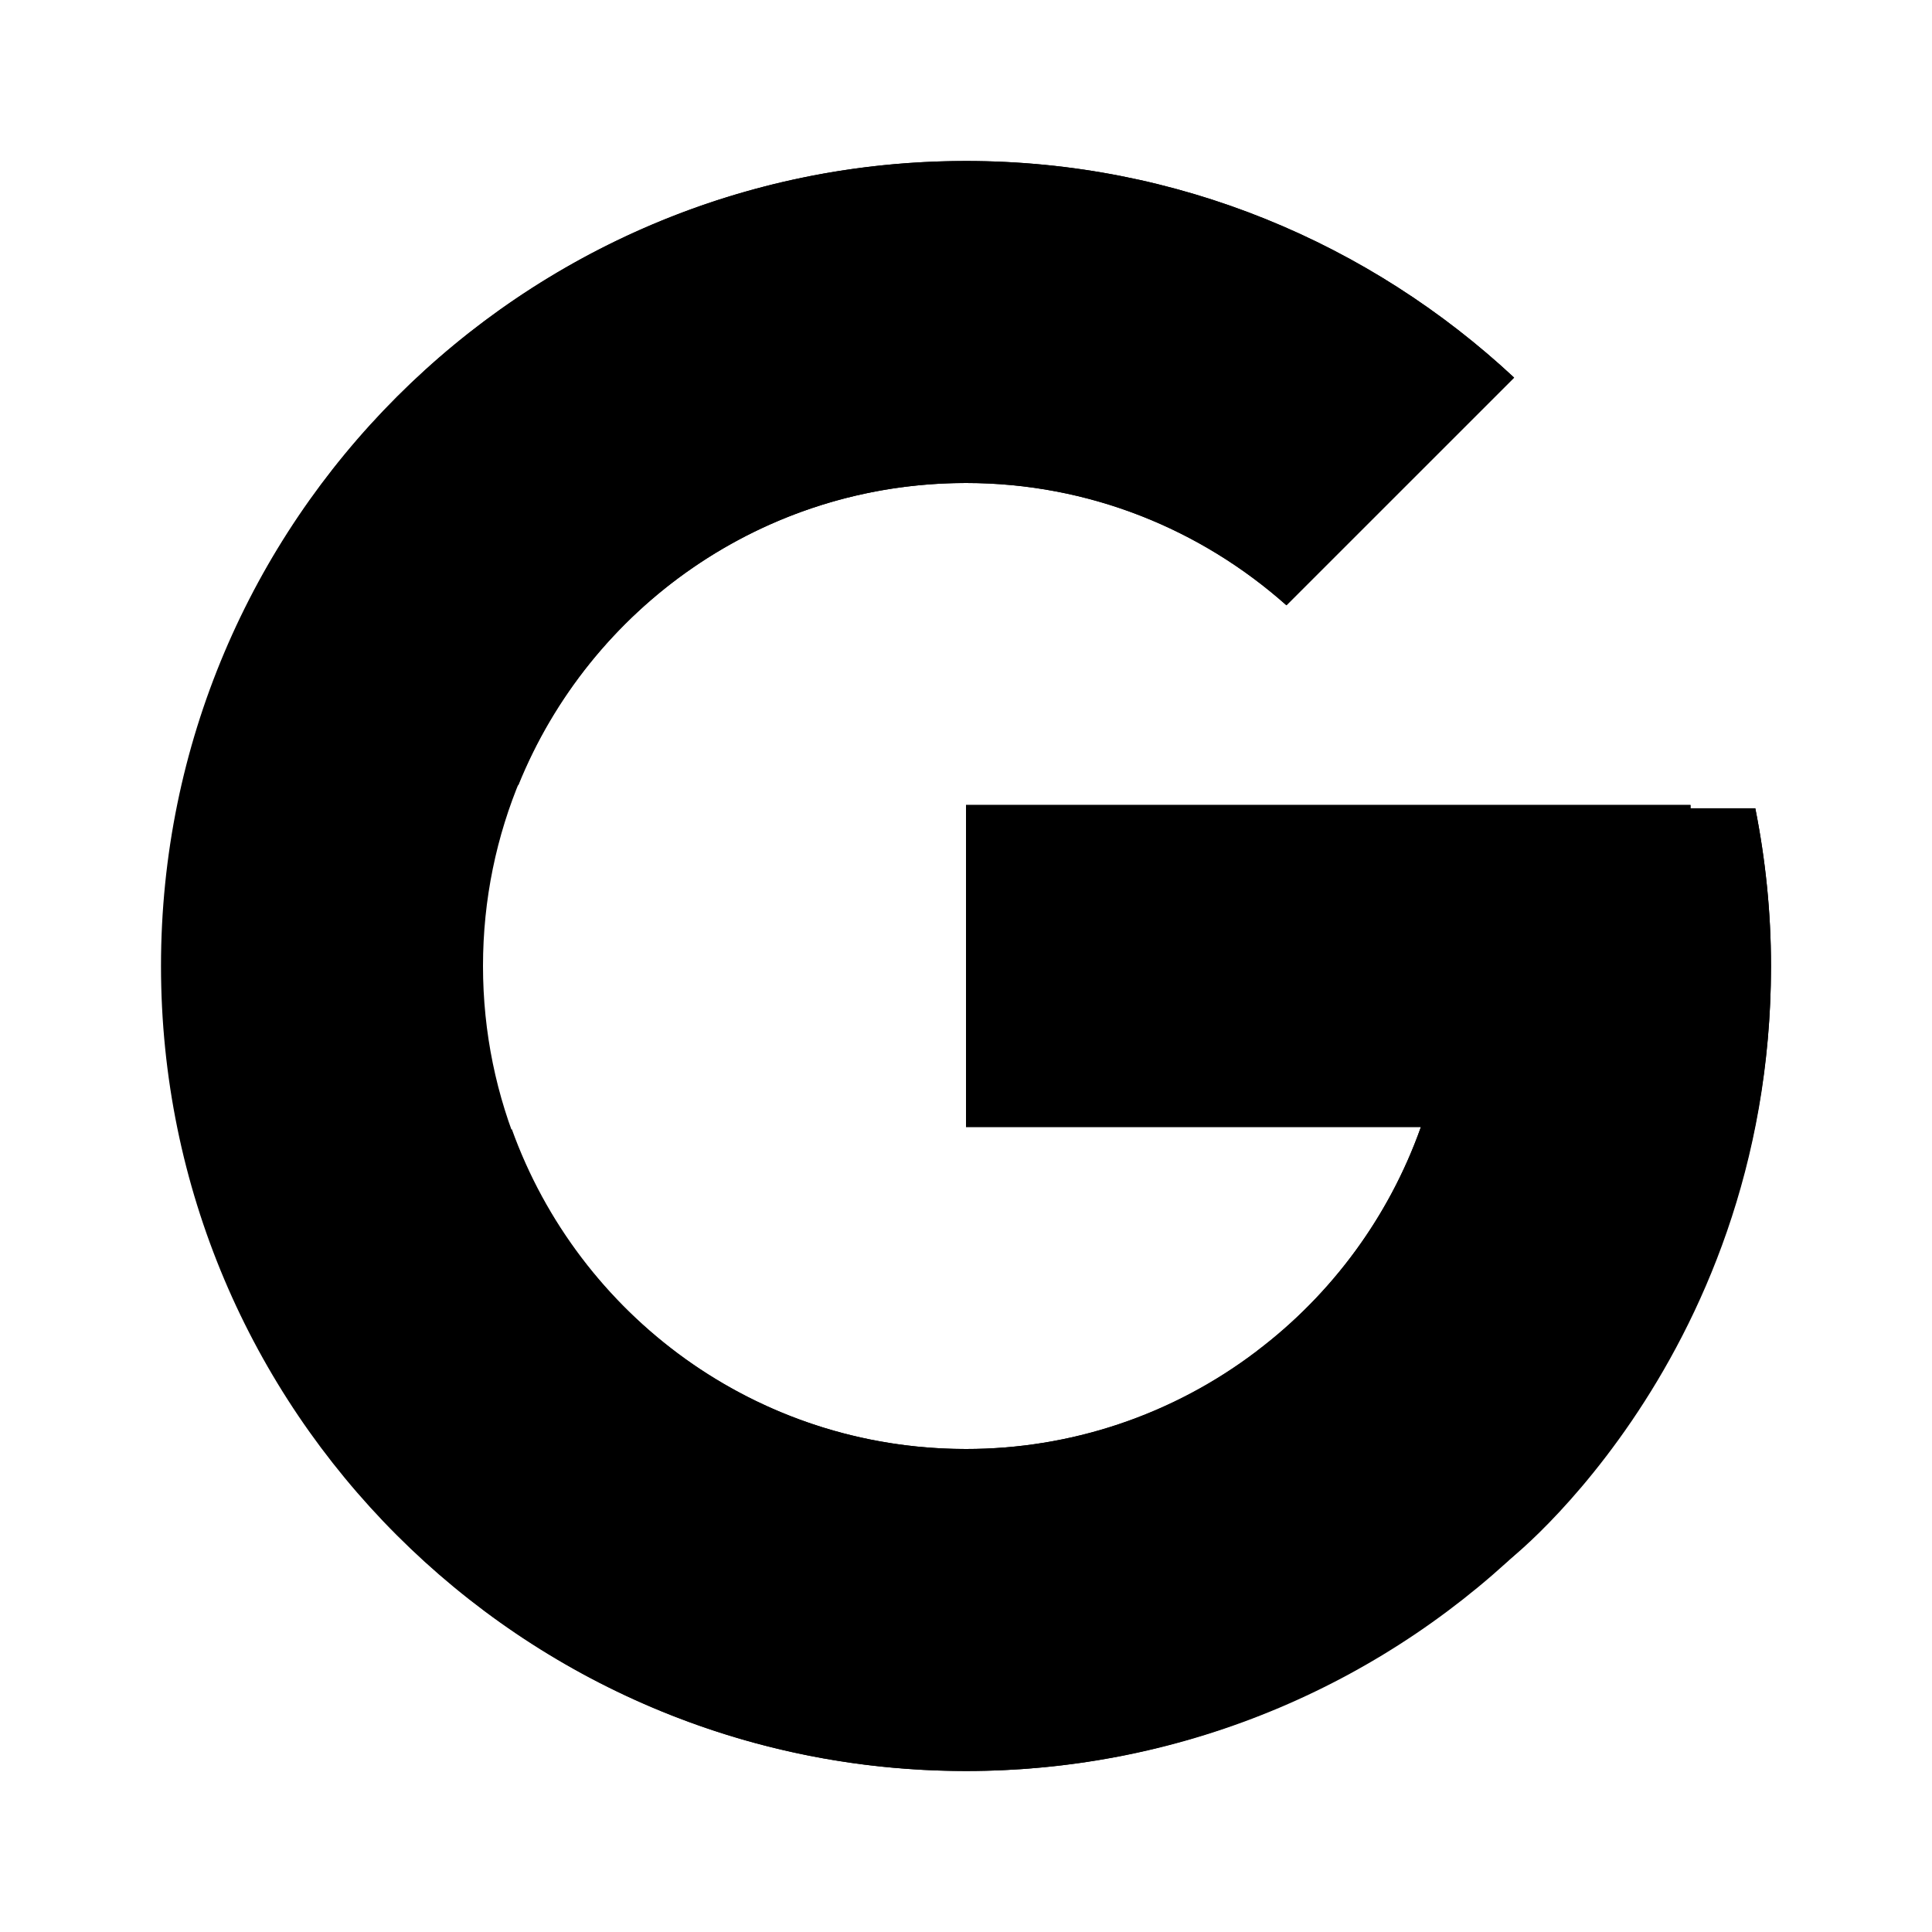
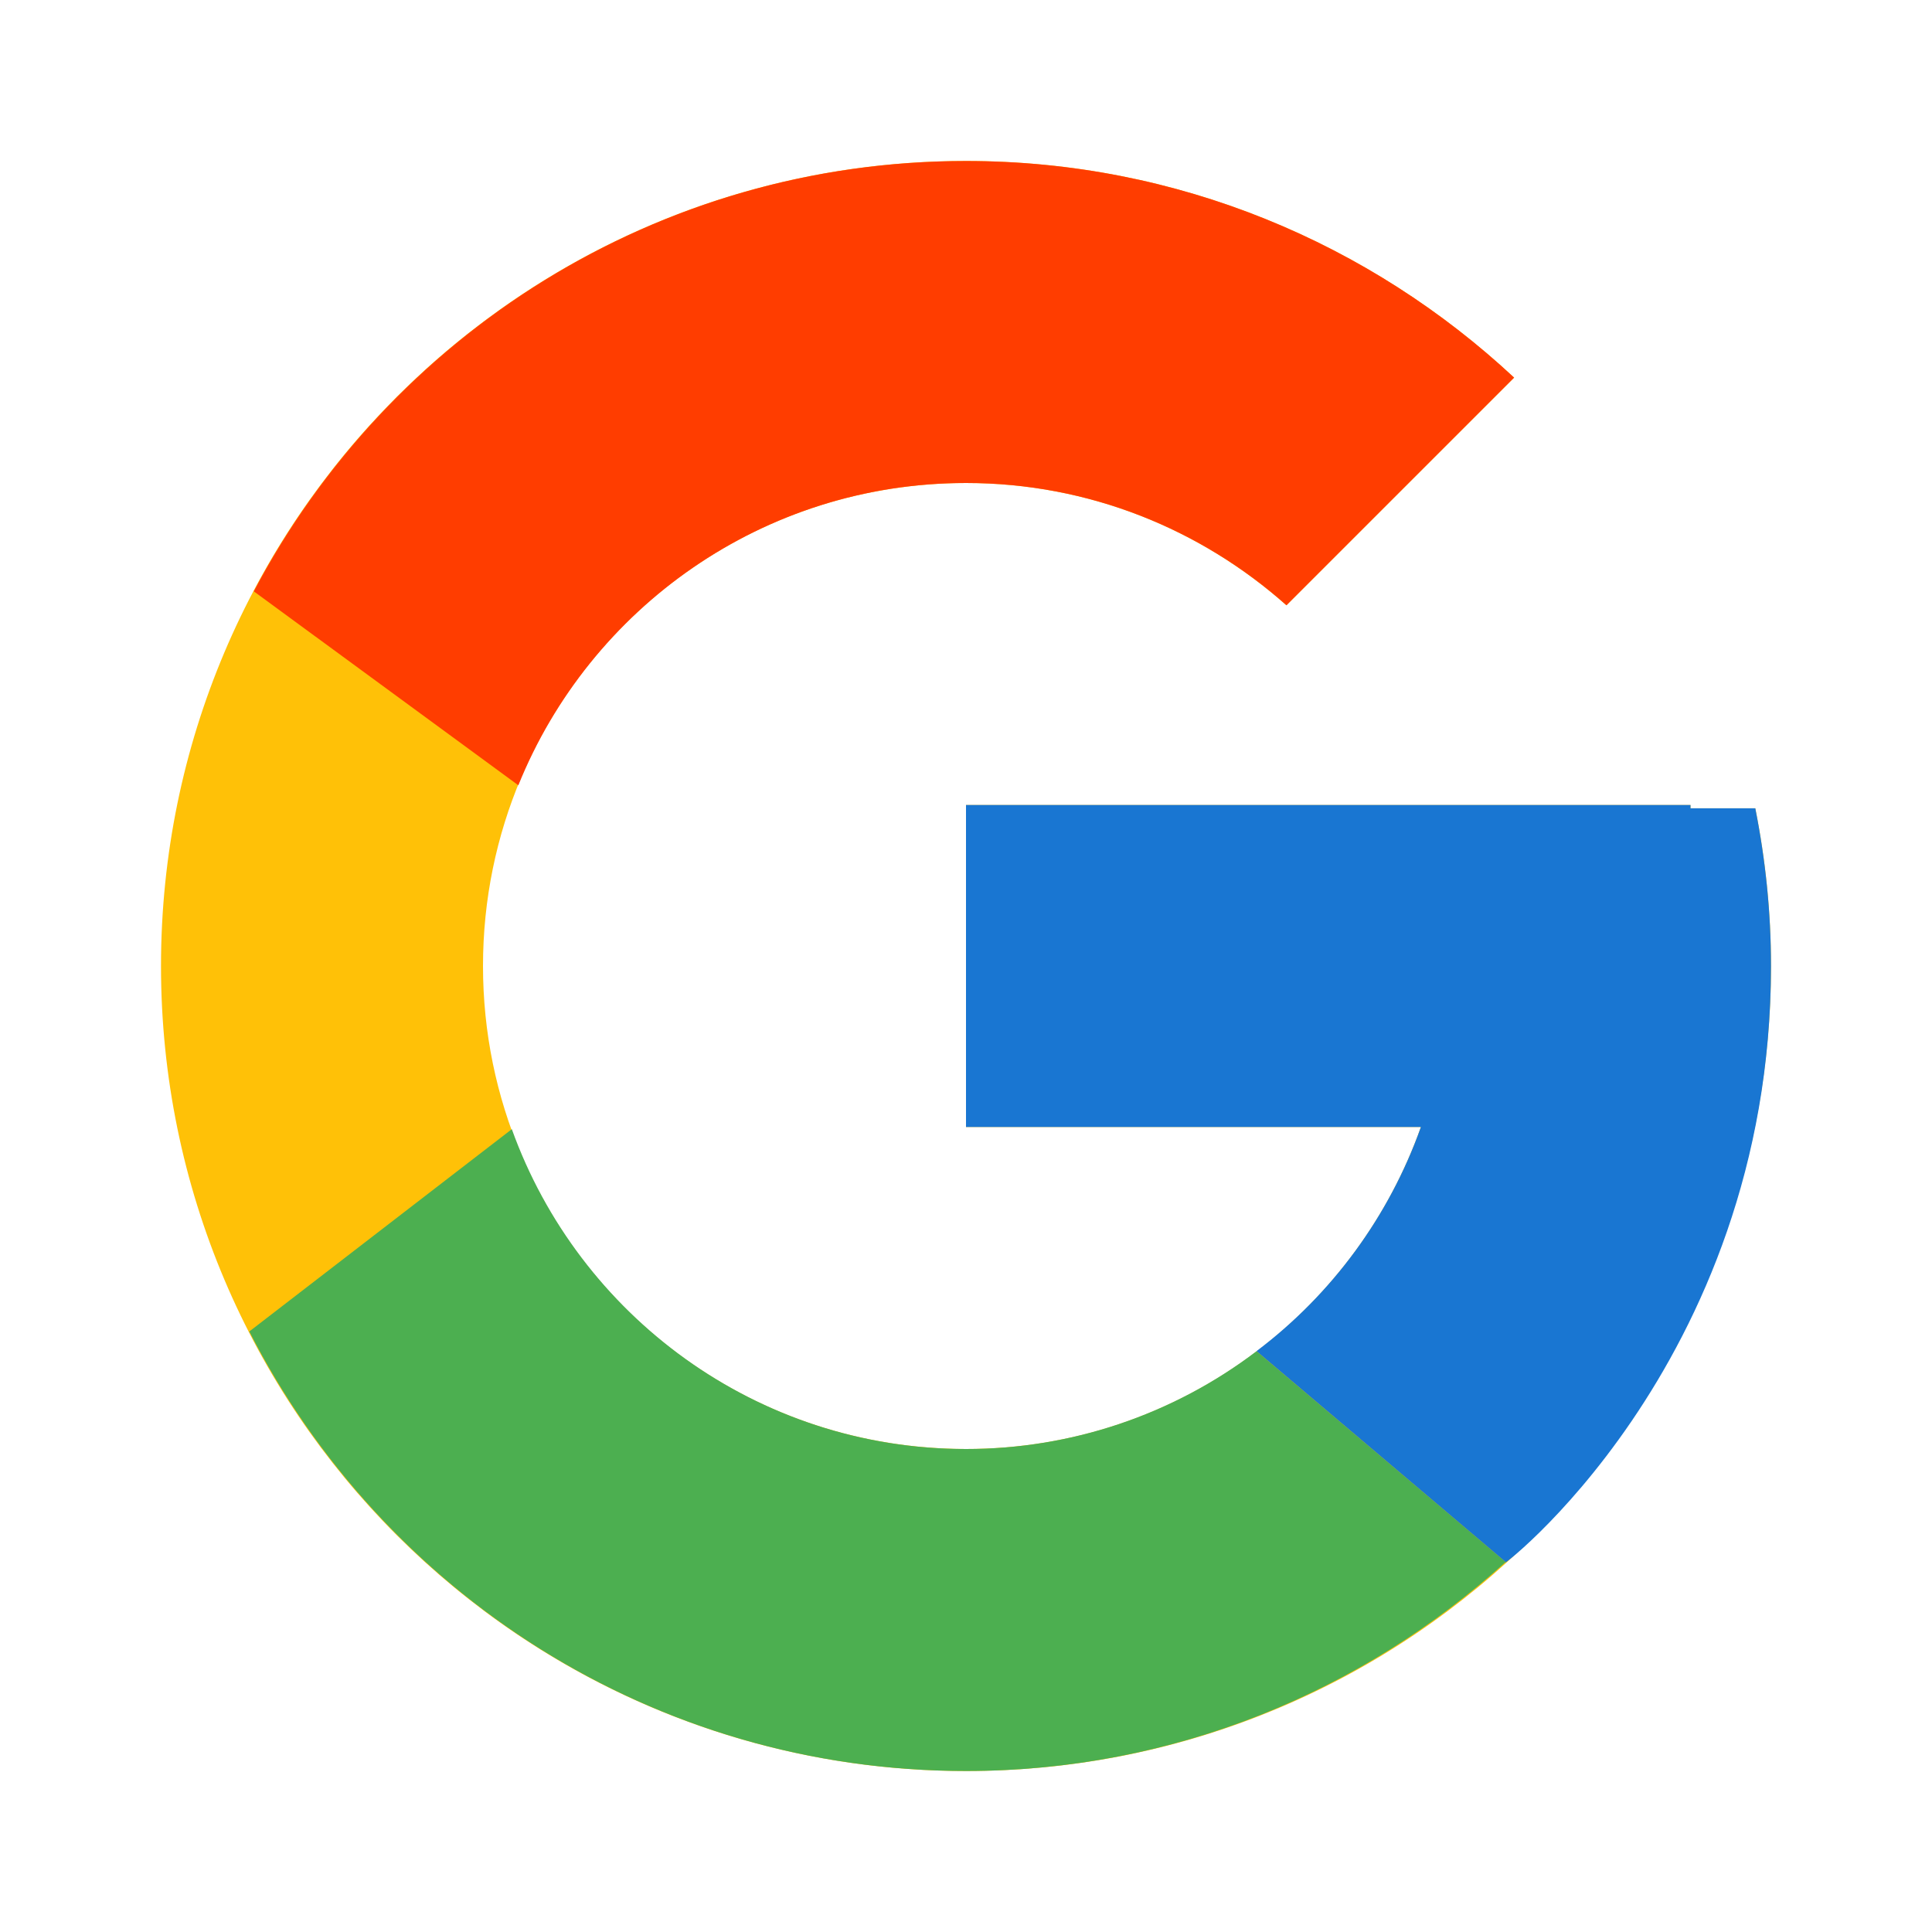
<svg xmlns="http://www.w3.org/2000/svg" width="24" height="24" viewBox="0 0 24 24" fill="none">
-   <path d="M21.805 10.041H21V10H12V14H17.651C16.827 16.328 14.611 18 12 18C8.687 18 6 15.313 6 12C6 8.687 8.687 6 12 6C13.53 6 14.921 6.577 15.98 7.519L18.809 4.691C17.023 3.026 14.634 2 12 2C6.478 2 2 6.478 2 12C2 17.523 6.478 22 12 22C17.523 22 22 17.523 22 12C22 11.329 21.931 10.675 21.805 10.041Z" fill="currentColor" />
-   <path d="M3.153 7.346L6.439 9.755C7.328 7.554 9.481 6 12 6C13.53 6 14.921 6.577 15.981 7.519L18.809 4.691C17.023 3.026 14.634 2 12 2C8.159 2 4.828 4.168 3.153 7.346Z" fill="currentColor" />
-   <path d="M12 22C14.583 22 16.93 21.012 18.704 19.404L15.609 16.785C14.572 17.574 13.304 18.001 12 18C9.399 18 7.19 16.341 6.358 14.027L3.097 16.54C4.752 19.778 8.113 22 12 22Z" fill="currentColor" />
-   <path d="M21.805 10.041H21V10H12V14H17.651C17.257 15.108 16.547 16.077 15.608 16.785L15.61 16.785L18.704 19.404C18.485 19.602 22 17 22 12C22 11.329 21.931 10.675 21.805 10.041Z" fill="currentColor" />
+   <path d="M21.805 10.041H21V10H12V14H17.651C16.827 16.328 14.611 18 12 18C8.687 18 6 15.313 6 12C6 8.687 8.687 6 12 6C13.53 6 14.921 6.577 15.98 7.519L18.809 4.691C17.023 3.026 14.634 2 12 2C6.478 2 2 6.478 2 12C2 17.523 6.478 22 12 22C17.523 22 22 17.523 22 12C22 11.329 21.931 10.675 21.805 10.041Z" fill="#FFC107" />
+   <path d="M3.153 7.346L6.439 9.755C7.328 7.554 9.481 6 12 6C13.53 6 14.921 6.577 15.981 7.519L18.809 4.691C17.023 3.026 14.634 2 12 2C8.159 2 4.828 4.168 3.153 7.346Z" fill="#FF3D00" />
+   <path d="M12 22C14.583 22 16.93 21.012 18.704 19.404L15.609 16.785C14.572 17.574 13.304 18.001 12 18C9.399 18 7.19 16.341 6.358 14.027L3.097 16.54C4.752 19.778 8.113 22 12 22Z" fill="#4CAF50" />
+   <path d="M21.805 10.041H21V10H12V14H17.651C17.257 15.108 16.547 16.077 15.608 16.785L15.61 16.785L18.704 19.404C18.485 19.602 22 17 22 12C22 11.329 21.931 10.675 21.805 10.041Z" fill="#1976D2" />
</svg>
